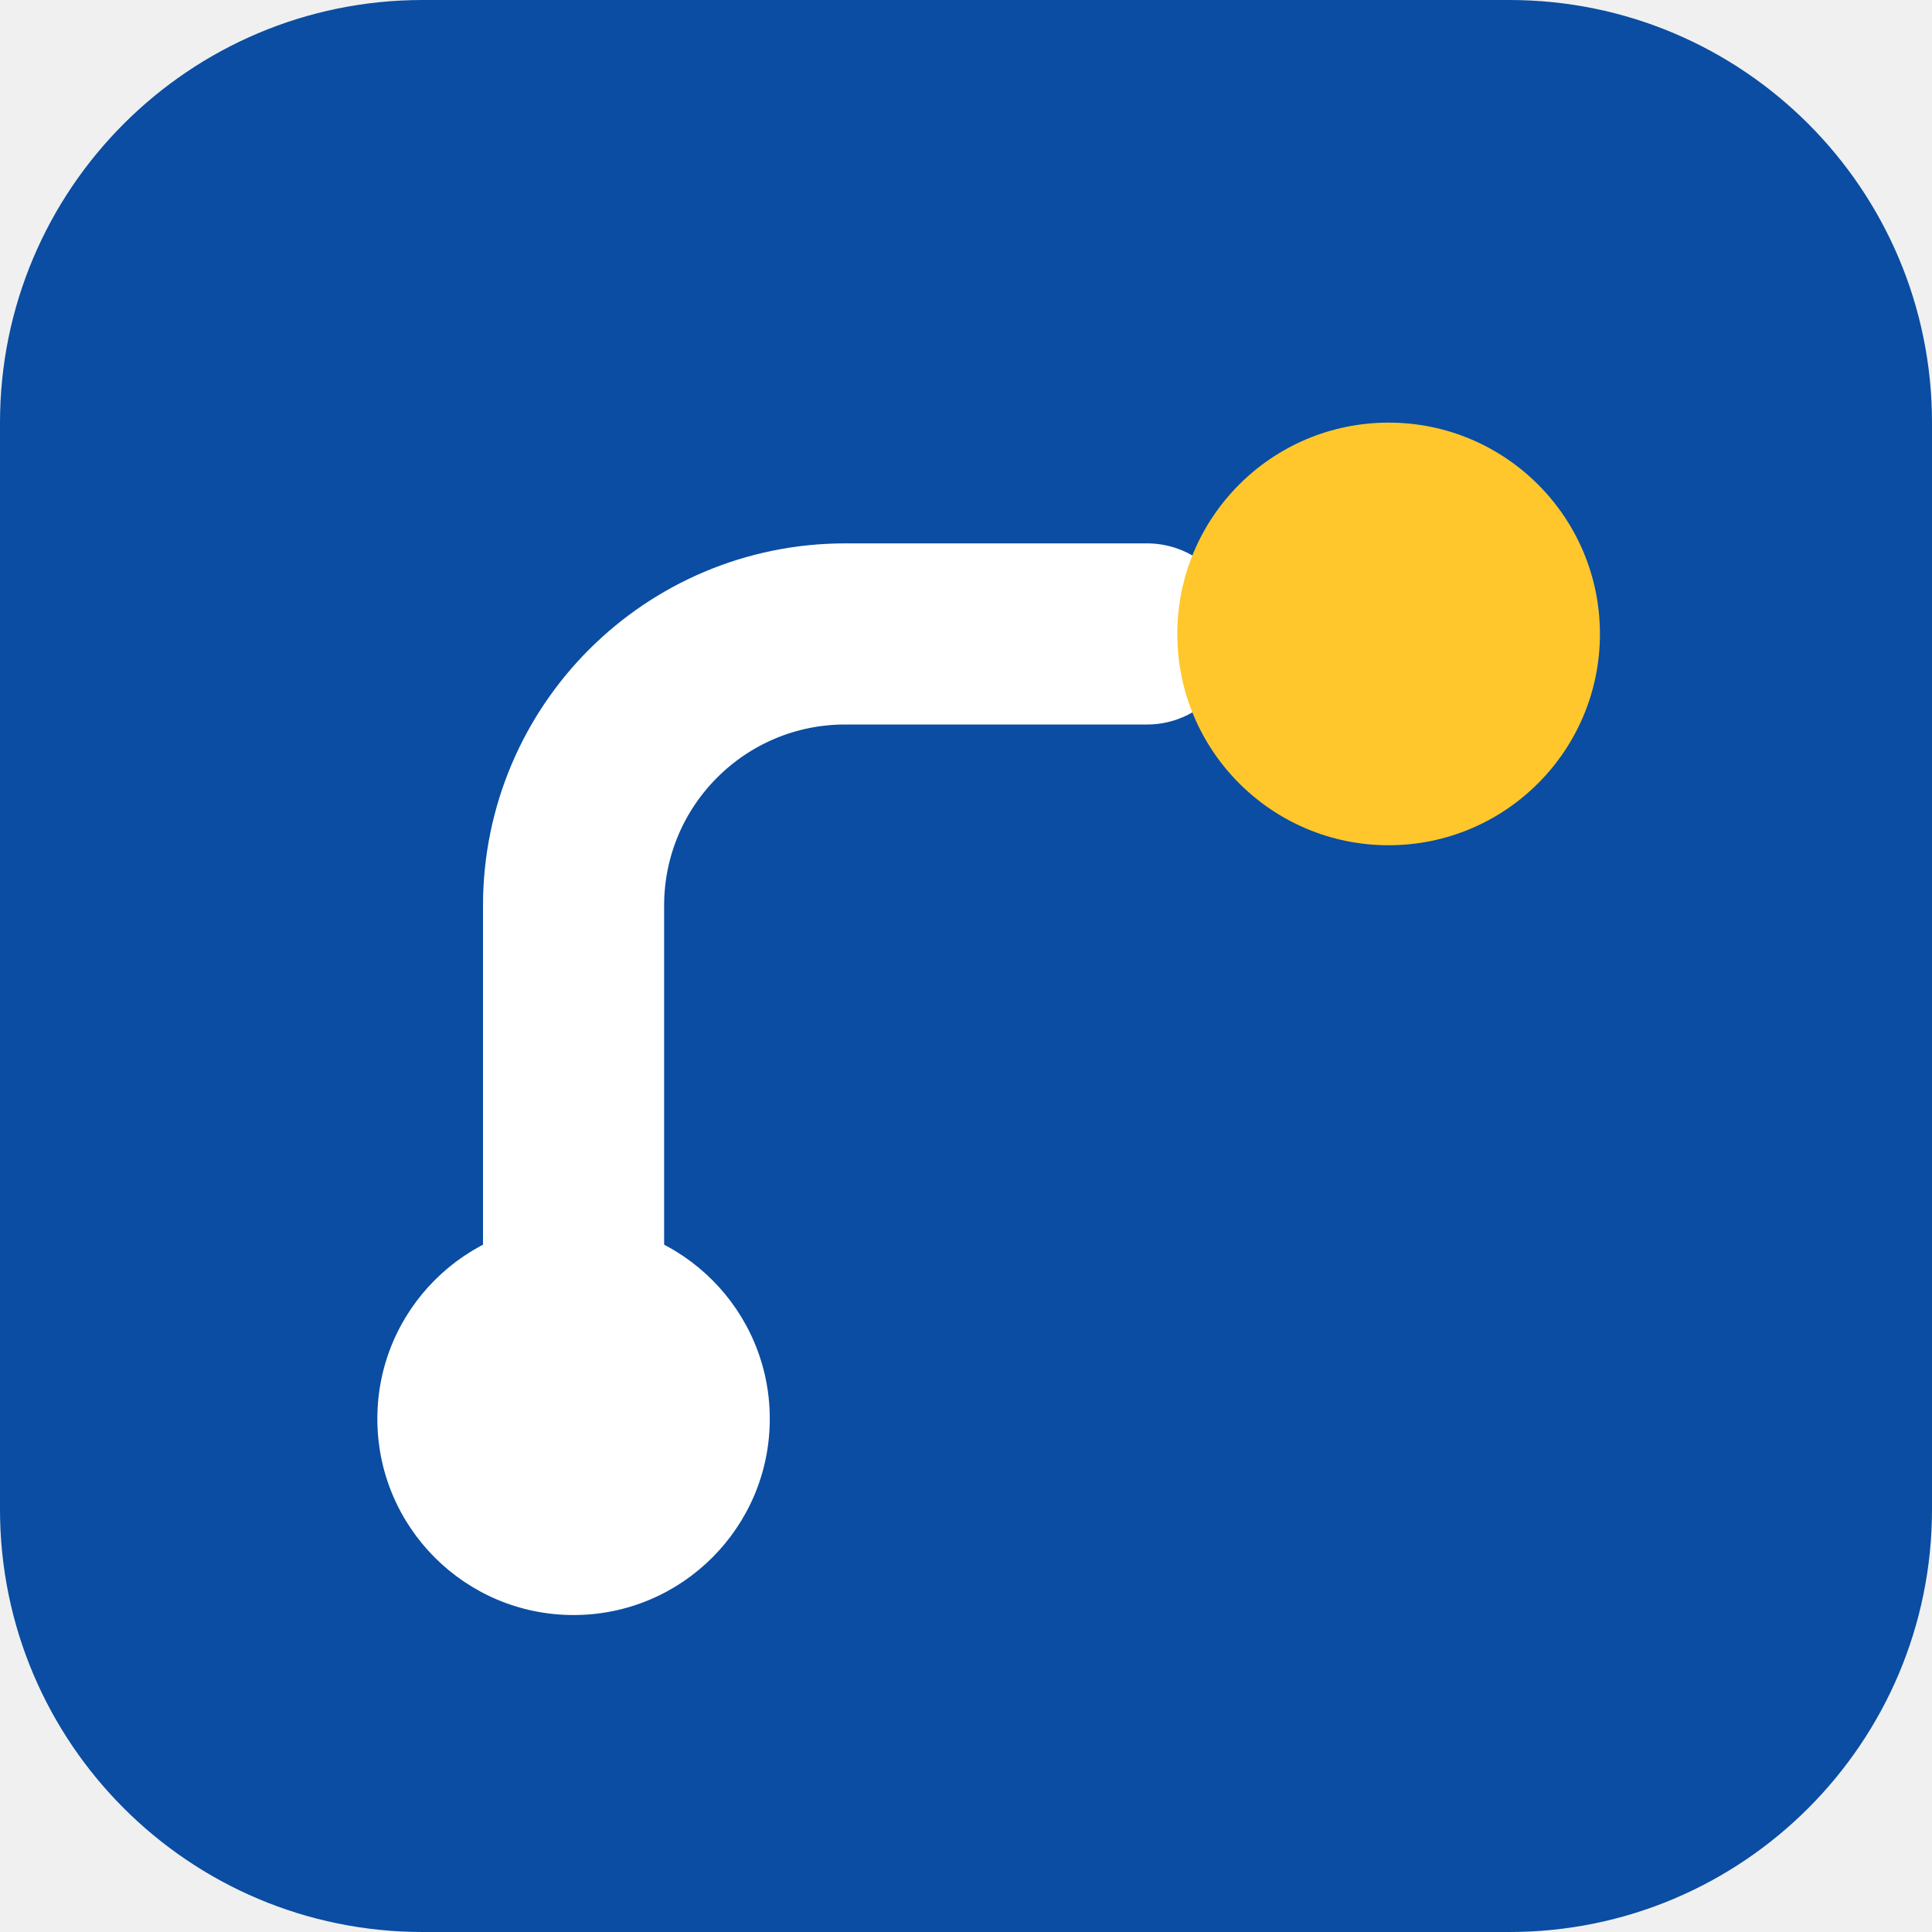
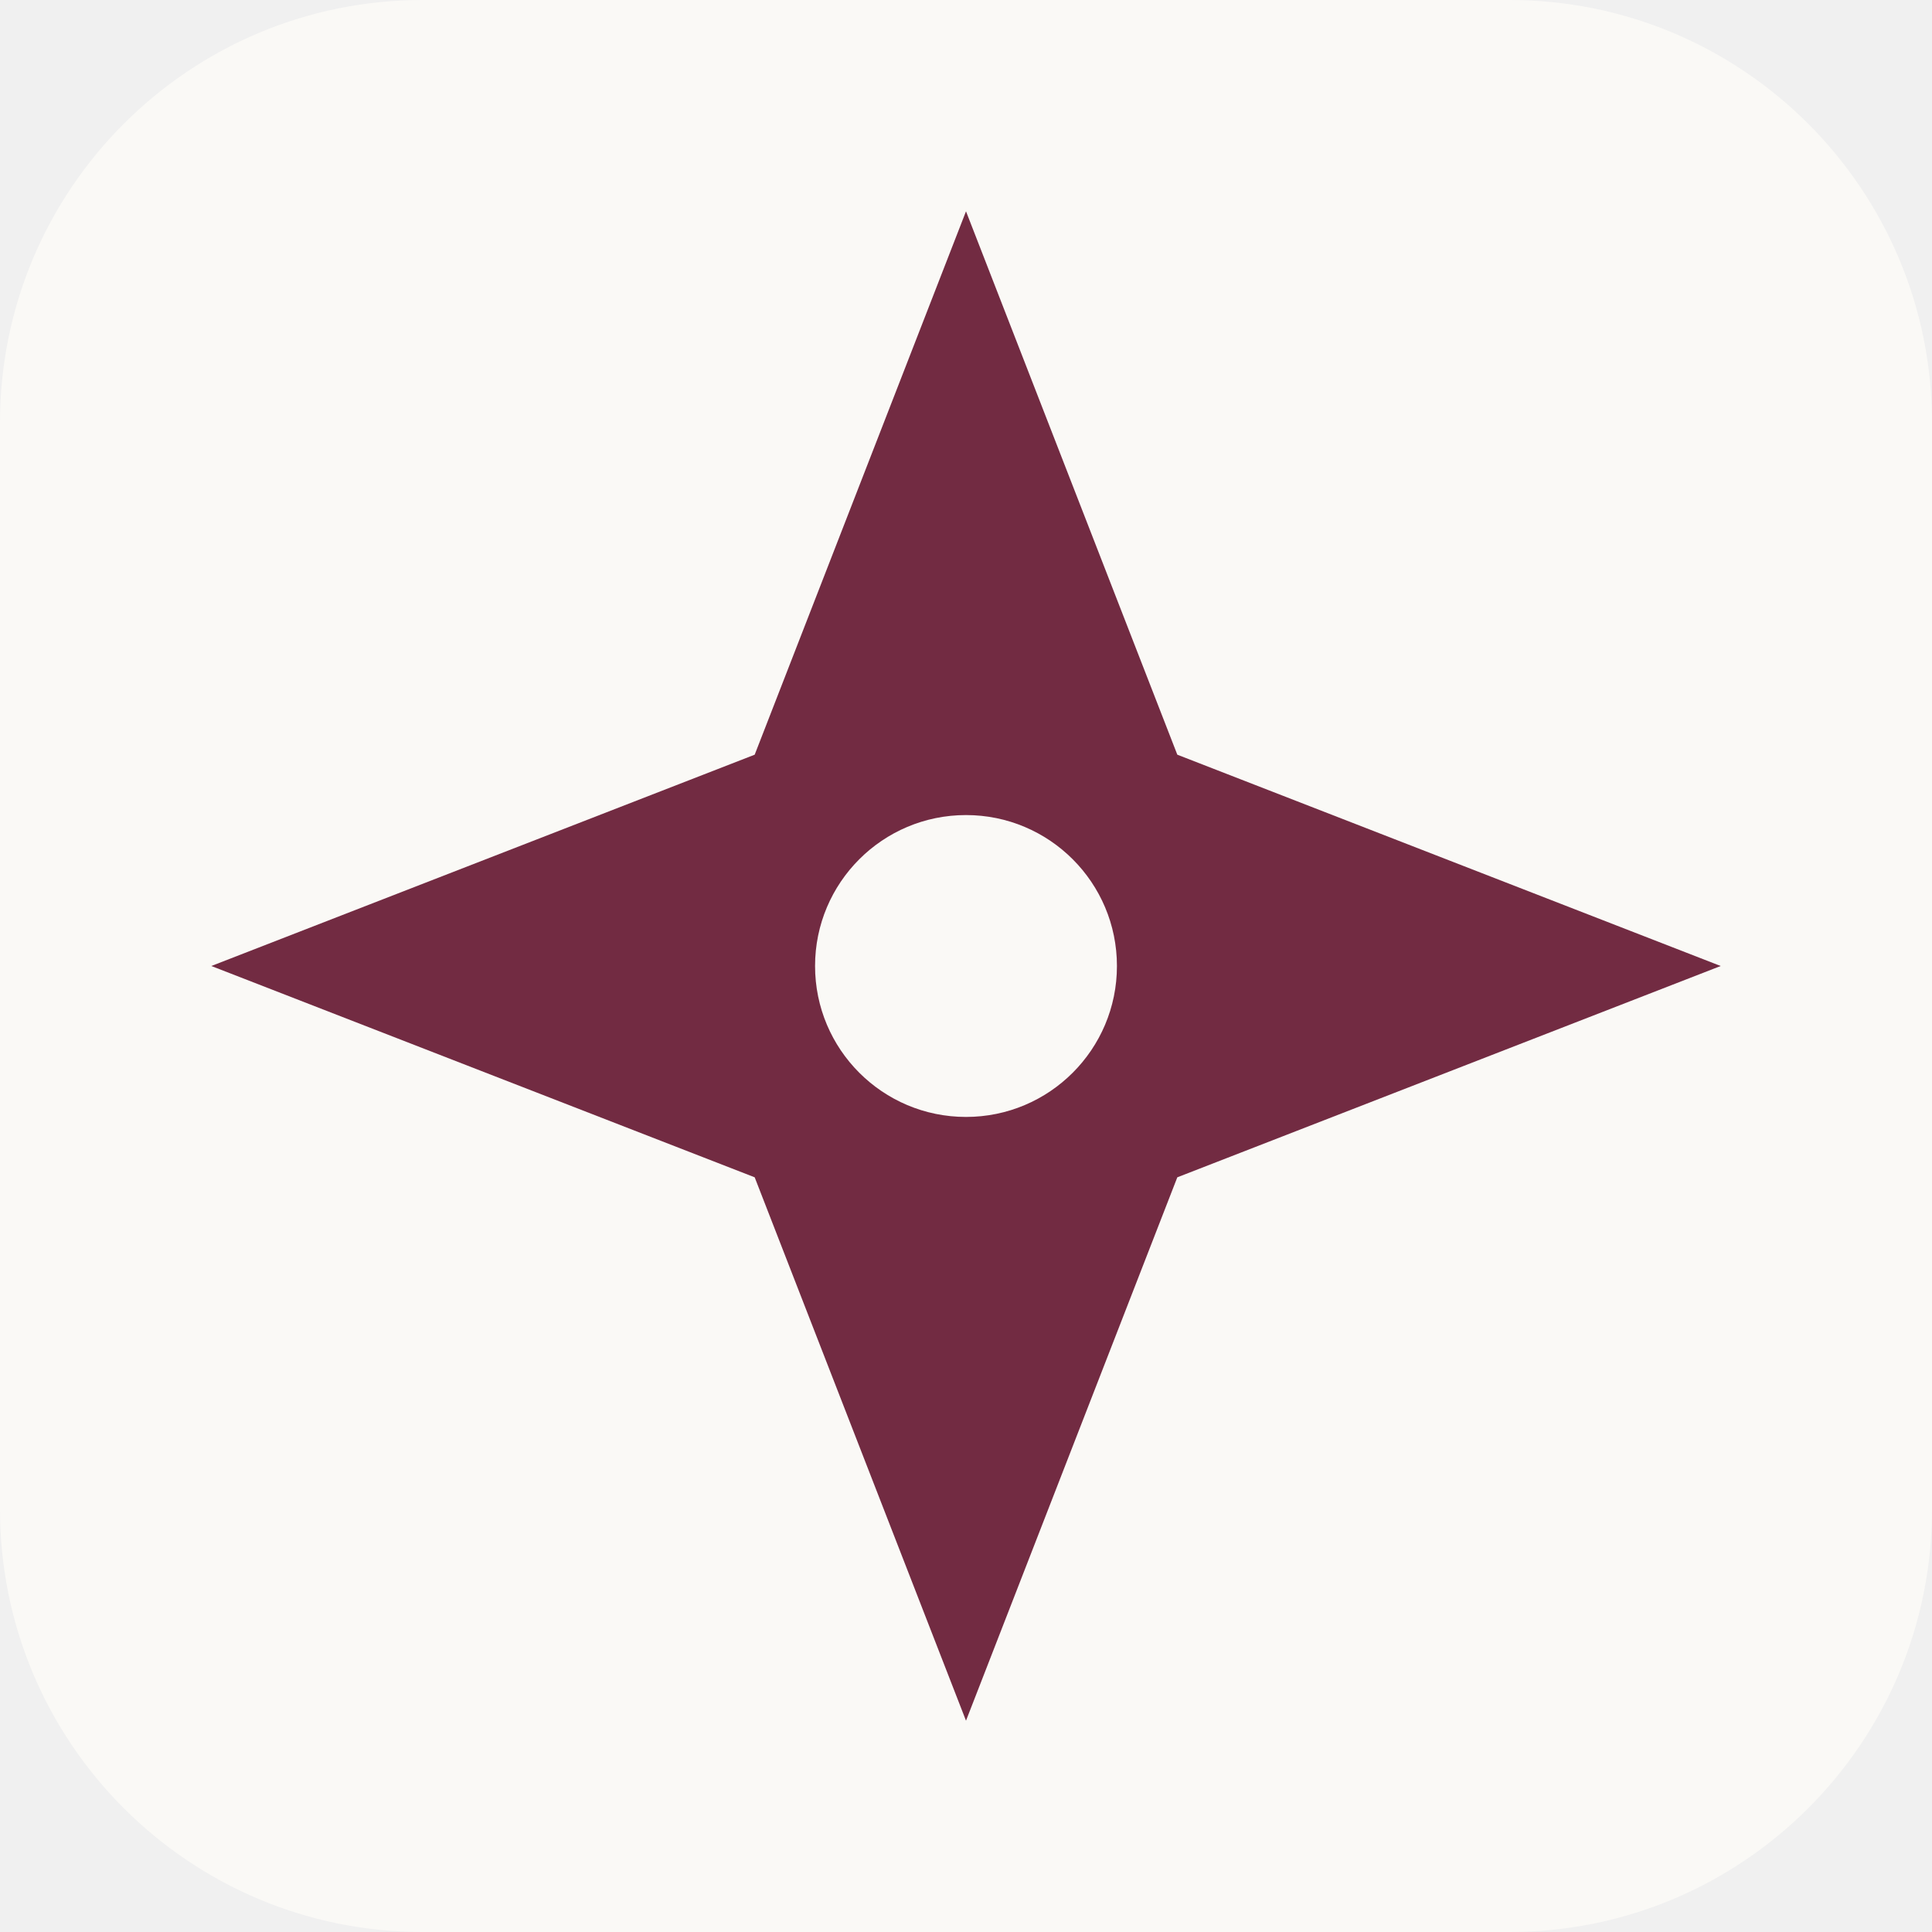
<svg xmlns="http://www.w3.org/2000/svg" viewBox="0 0 64 64">
-   <rect width="64" height="64" rx="14" fill="#0a4da2" />
-   <path d="M19 47V30a9 9 0 0 1 9-9h10" fill="none" stroke="#fff" stroke-width="6" stroke-linecap="round" />
-   <circle cx="19" cy="47" r="6.5" fill="#fff" />
-   <circle cx="46" cy="21" r="7" fill="#ffc72c" />
+   <rect width="64" height="64" rx="14" fill="#faf9f6" />
+   <path d="m32 7 7 18 18 7-18 7-7 18-7-18-18-7 18-7Z" fill="#722b42" />
+   <circle cx="32" cy="32" r="5" fill="#faf9f6" />
</svg>
